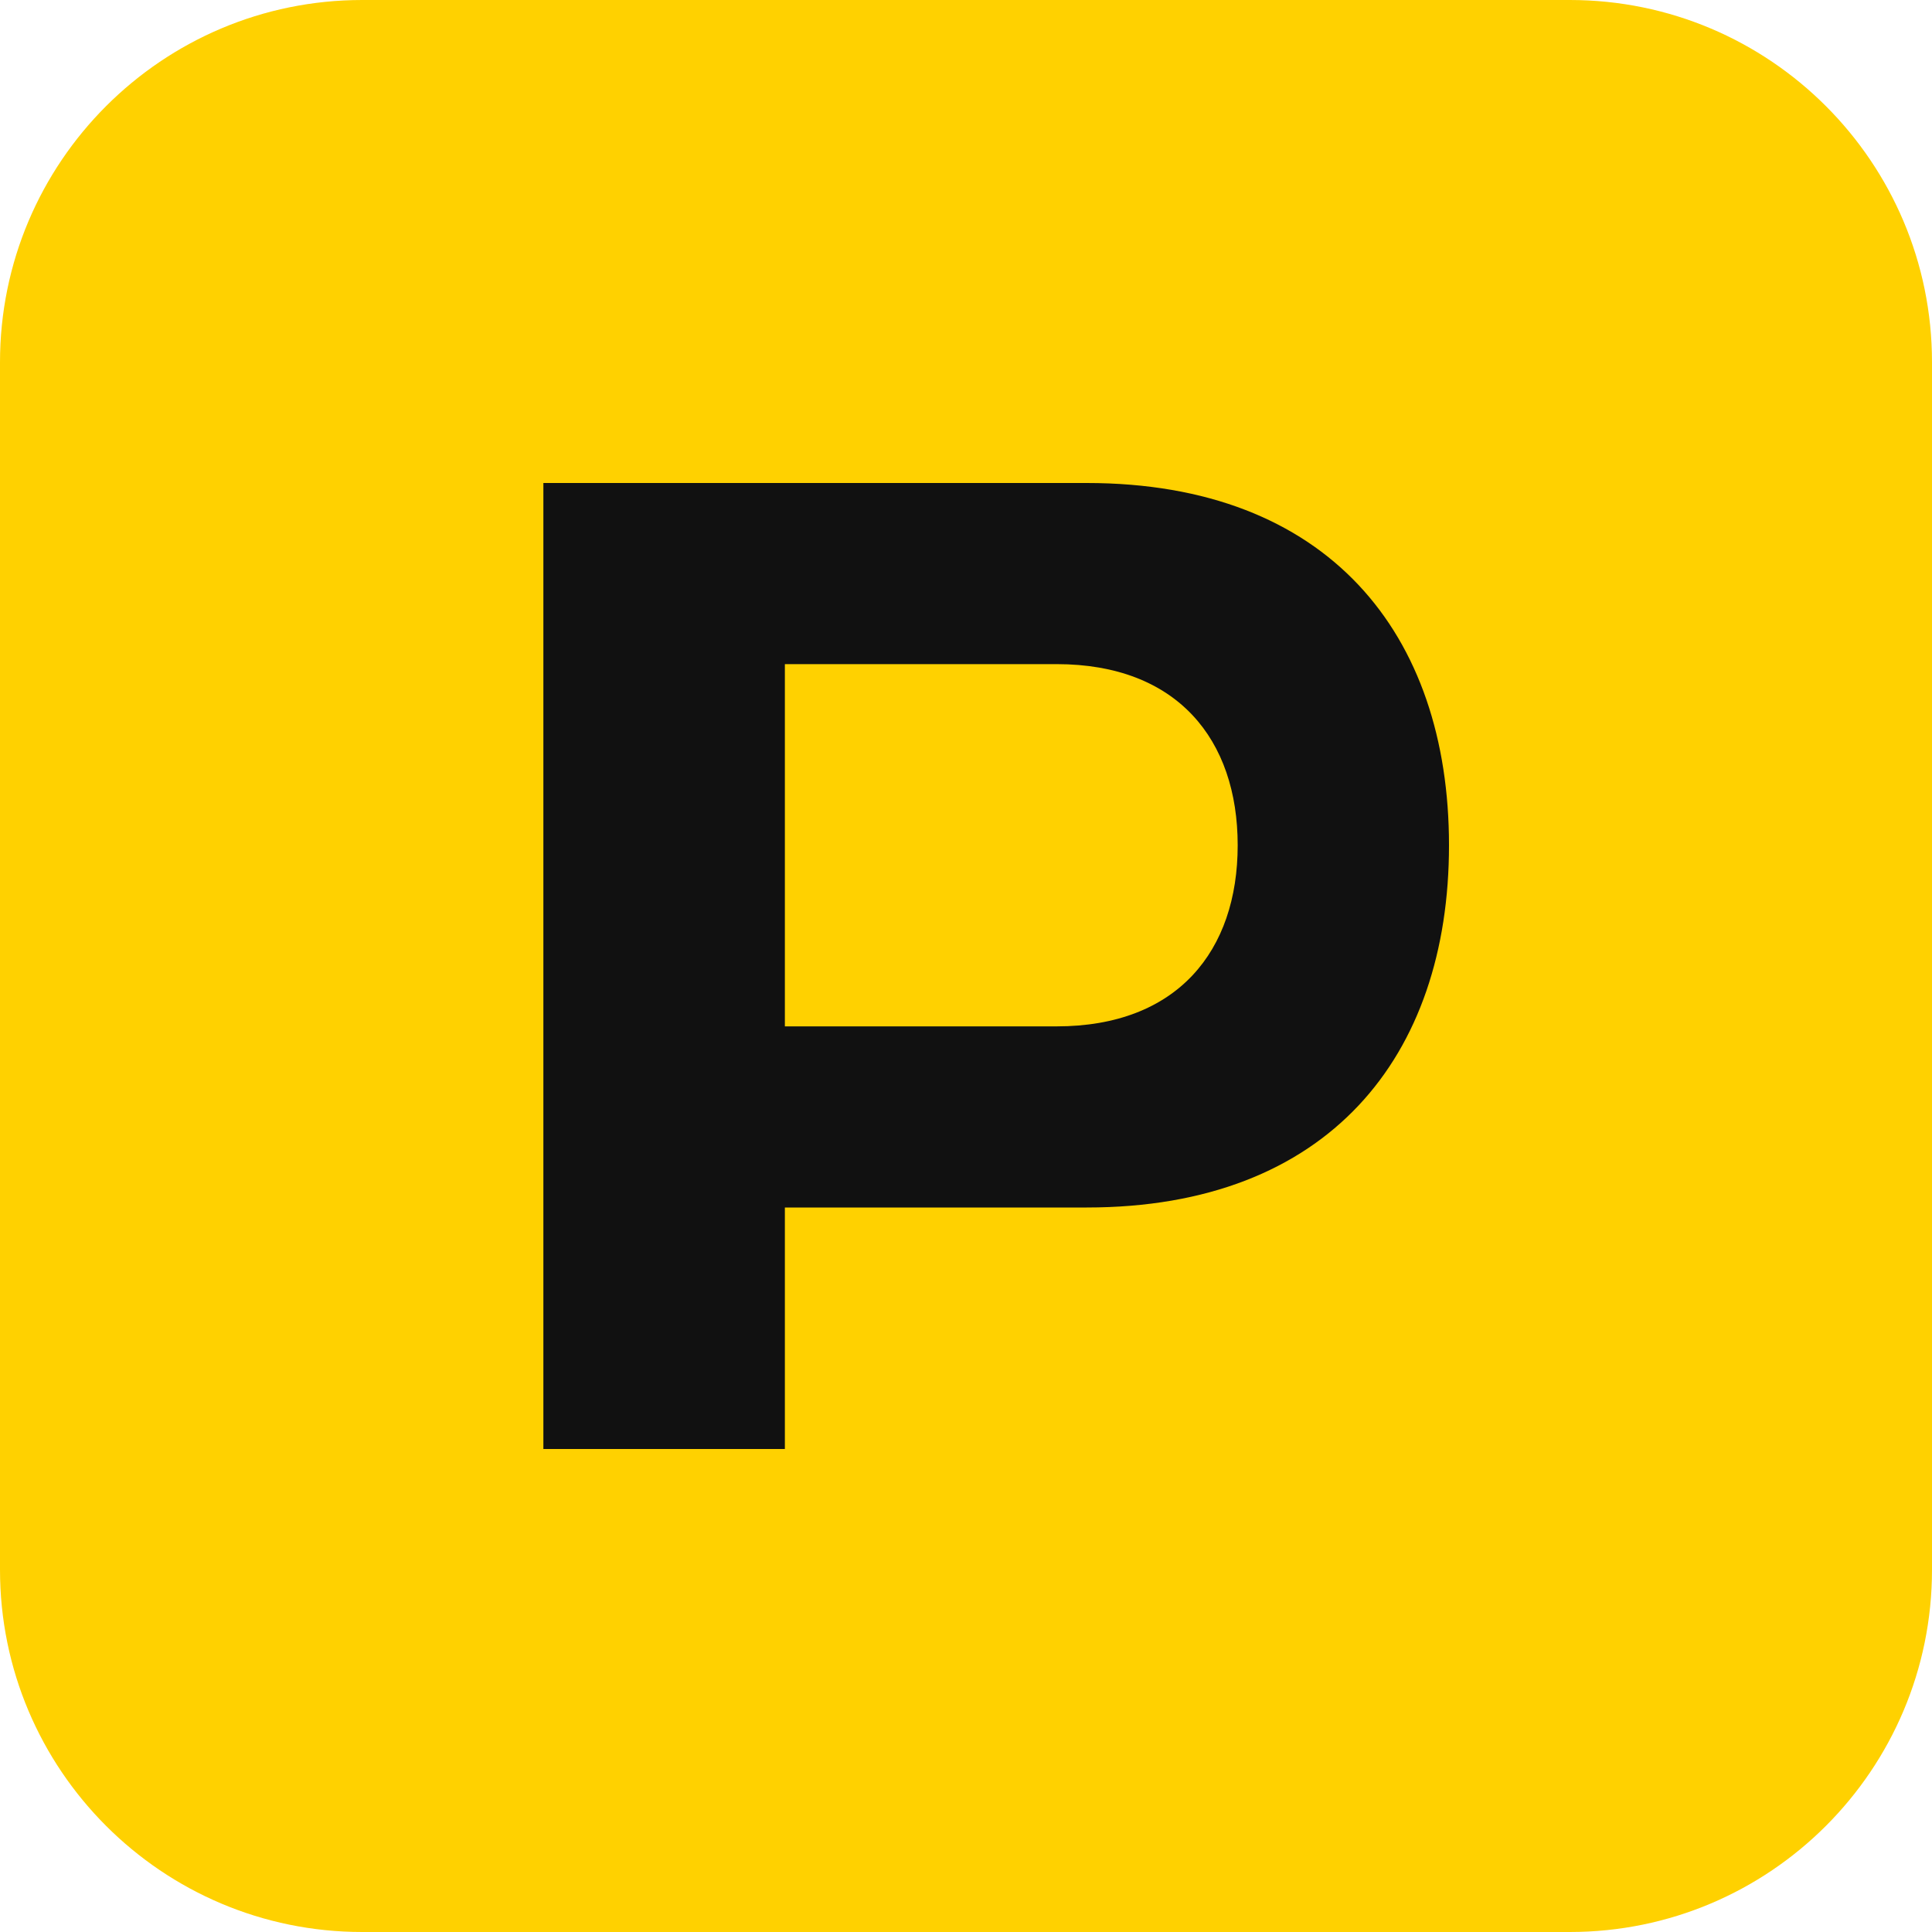
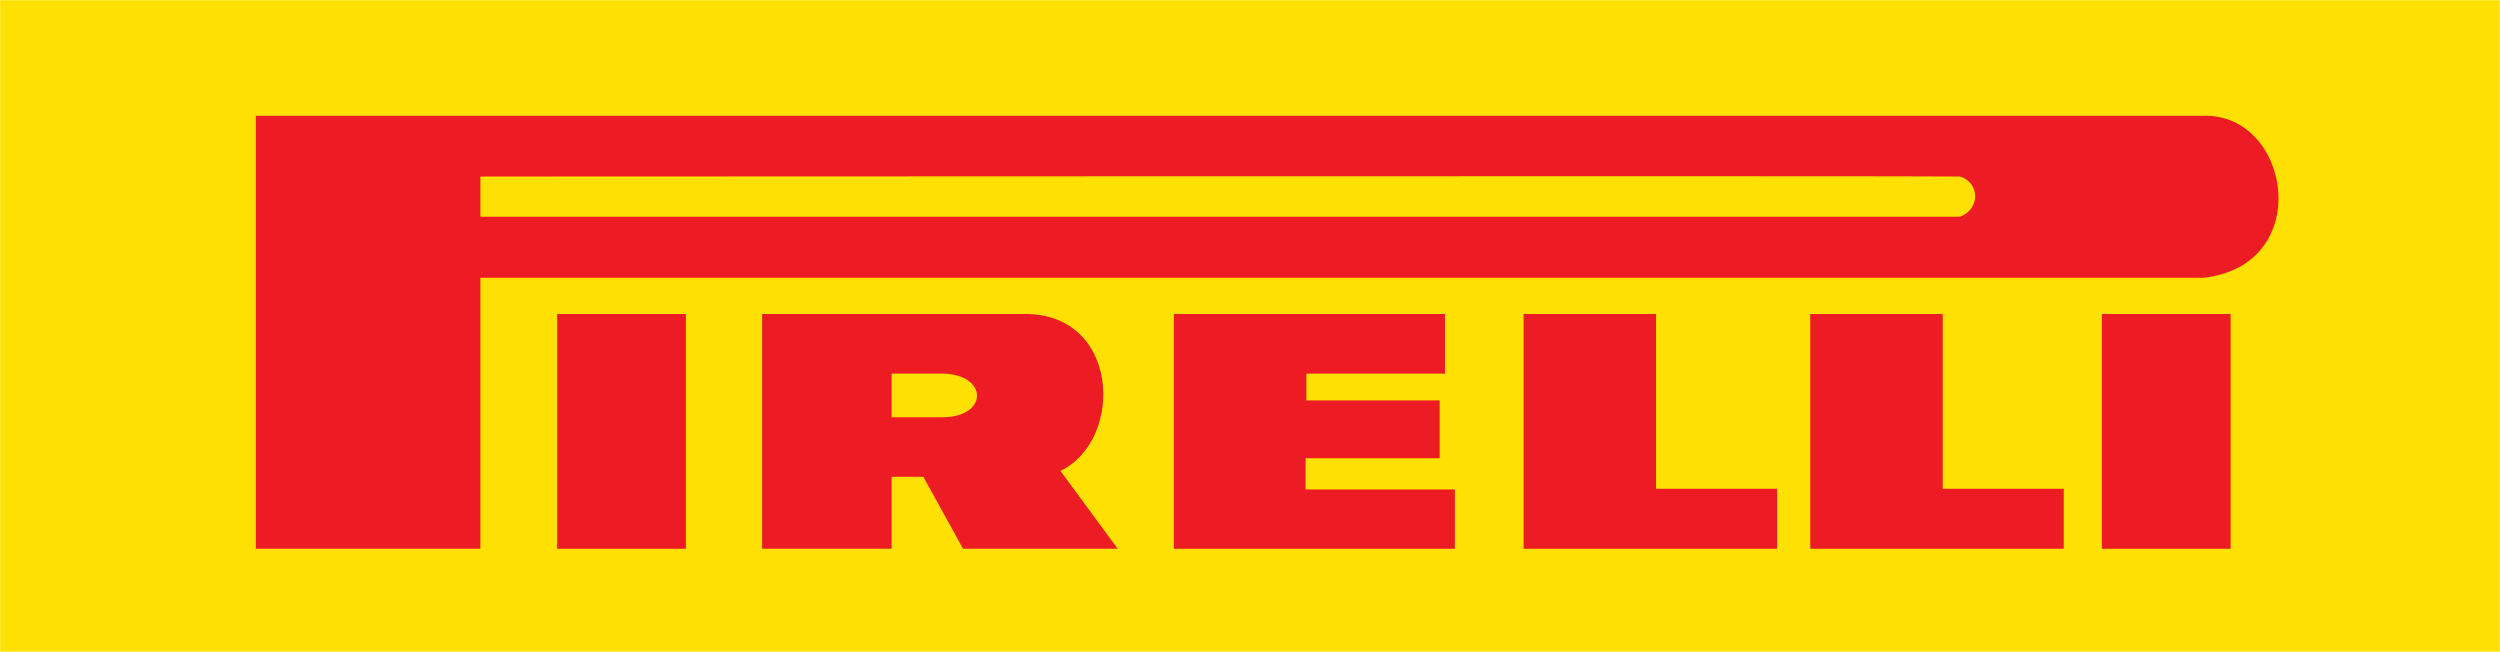
- <svg xmlns="http://www.w3.org/2000/svg" viewBox="0 0 64 64" fill="none">
-   <rect width="64" height="64" rx="12" fill="#FFD100" />
-   <path d="M18 16 H36 C44 16 48 21 48 28 C48 35 44 40 36 40 H26 V48 H18 V16ZM26 22 V34 H35 C39 34 41 31.5 41 28 C41 24.5 39 22 35 22 H26Z" fill="#111111" />
+ <svg xmlns="http://www.w3.org/2000/svg" width="800" height="208.598">
+   <g transform="translate(23.82863,-499.4918) matrix(0.9975776,0,0,1,552.8853,780)">
+     <path d="M -578.052,-71.973 L 223.766,-71.973 L 223.766,-280.446 L -578.052,-280.446 L -578.052,-71.973 z" style="fill:#fee102" />
+     <path d="M -578.052,-71.973 L 223.766,-71.973 L 223.766,-280.446 L -578.052,-280.446 L -578.052,-71.973 z" style="fill:none;stinecap:butt;stroke-linejoin:miter;stroke-miterlimit:4;stroke-dasharray:none;stroke-opacity:1" />
+     <path d="M -333.633,-104.904 L -292.107,-104.904 L -292.107,-127.923 L -281.916,-127.923 L -269.191,-104.904 L -219.588,-104.904 L -237.944,-129.826 C -217.143,-139.838 -218.857,-181.211 -250.58,-180.018 C -252.776,-180.018 -333.633,-180.018 -333.633,-180.018 L -333.633,-104.904" style="fill:#ed1c24" />
+     <path d="M -496.052,-104.904 L -424.017,-104.904 L -424.017,-191.608 L 128.518,-191.608 C 164.656,-195.423 156.823,-244.425 128.518,-243.458 C 127.054,-243.458 -496.052,-243.458 -496.052,-243.458 L -496.052,-104.904" style="fill:#ed1c24" />
+     <path d="M -424.017,-224.02 L -424.017,-211.148 L 50.516,-211.148 C 57.354,-213.536 56.871,-222.351 50.516,-224.02 C 49.55,-224.254 -424.017,-224.02 -424.017,-224.02" style="fill:#fee102" />
+     <path d="M -399.381,-104.904 L -358.11,-104.904 L -358.11,-180.019 L -399.381,-180.019 L -399.381,-104.904 z" style="fill:#ed1c24" />
+     <path d="M -292.107,-146.991 L -292.107,-160.953 L -276.044,-160.953 C -261.101,-160.953 -260.859,-146.991 -275.795,-146.991 C -277.267,-146.991 -292.107,-146.991 -292.107,-146.991" style="fill:#fee102" />
+     <path d="M -201.571,-180.018 L -201.571,-104.904 L -111.418,-104.904 L -111.418,-123.881 L -159.316,-123.881 L -159.316,-133.882 L -116.309,-133.882 L -116.309,-152.38 L -159.052,-152.38 L -159.052,-160.953 L -114.595,-160.953 L -114.595,-180.018 L -201.571,-180.018" style="fill:#ed1c24" />
+     <path d="M -89.381,-180.018 L -89.381,-104.904 L -8.056,-104.904 L -8.056,-124.101 L -46.888,-124.101 L -46.888,-180.018 L -89.381,-180.018" style="fill:#ed1c24" />
+     <path d="M 2.575,-180.018 L 2.575,-104.904 L 83.887,-104.904 L 83.887,-124.101 L 45.069,-124.101 L 45.069,-180.018 L 2.575,-180.018" style="fill:#ed1c24" />
+     <path d="M 96.128,-104.904 L 137.407,-104.904 L 137.407,-180.019 L 96.128,-180.019 L 96.128,-104.904 z" style="fill:#ed1c24" />
+   </g>
</svg>
